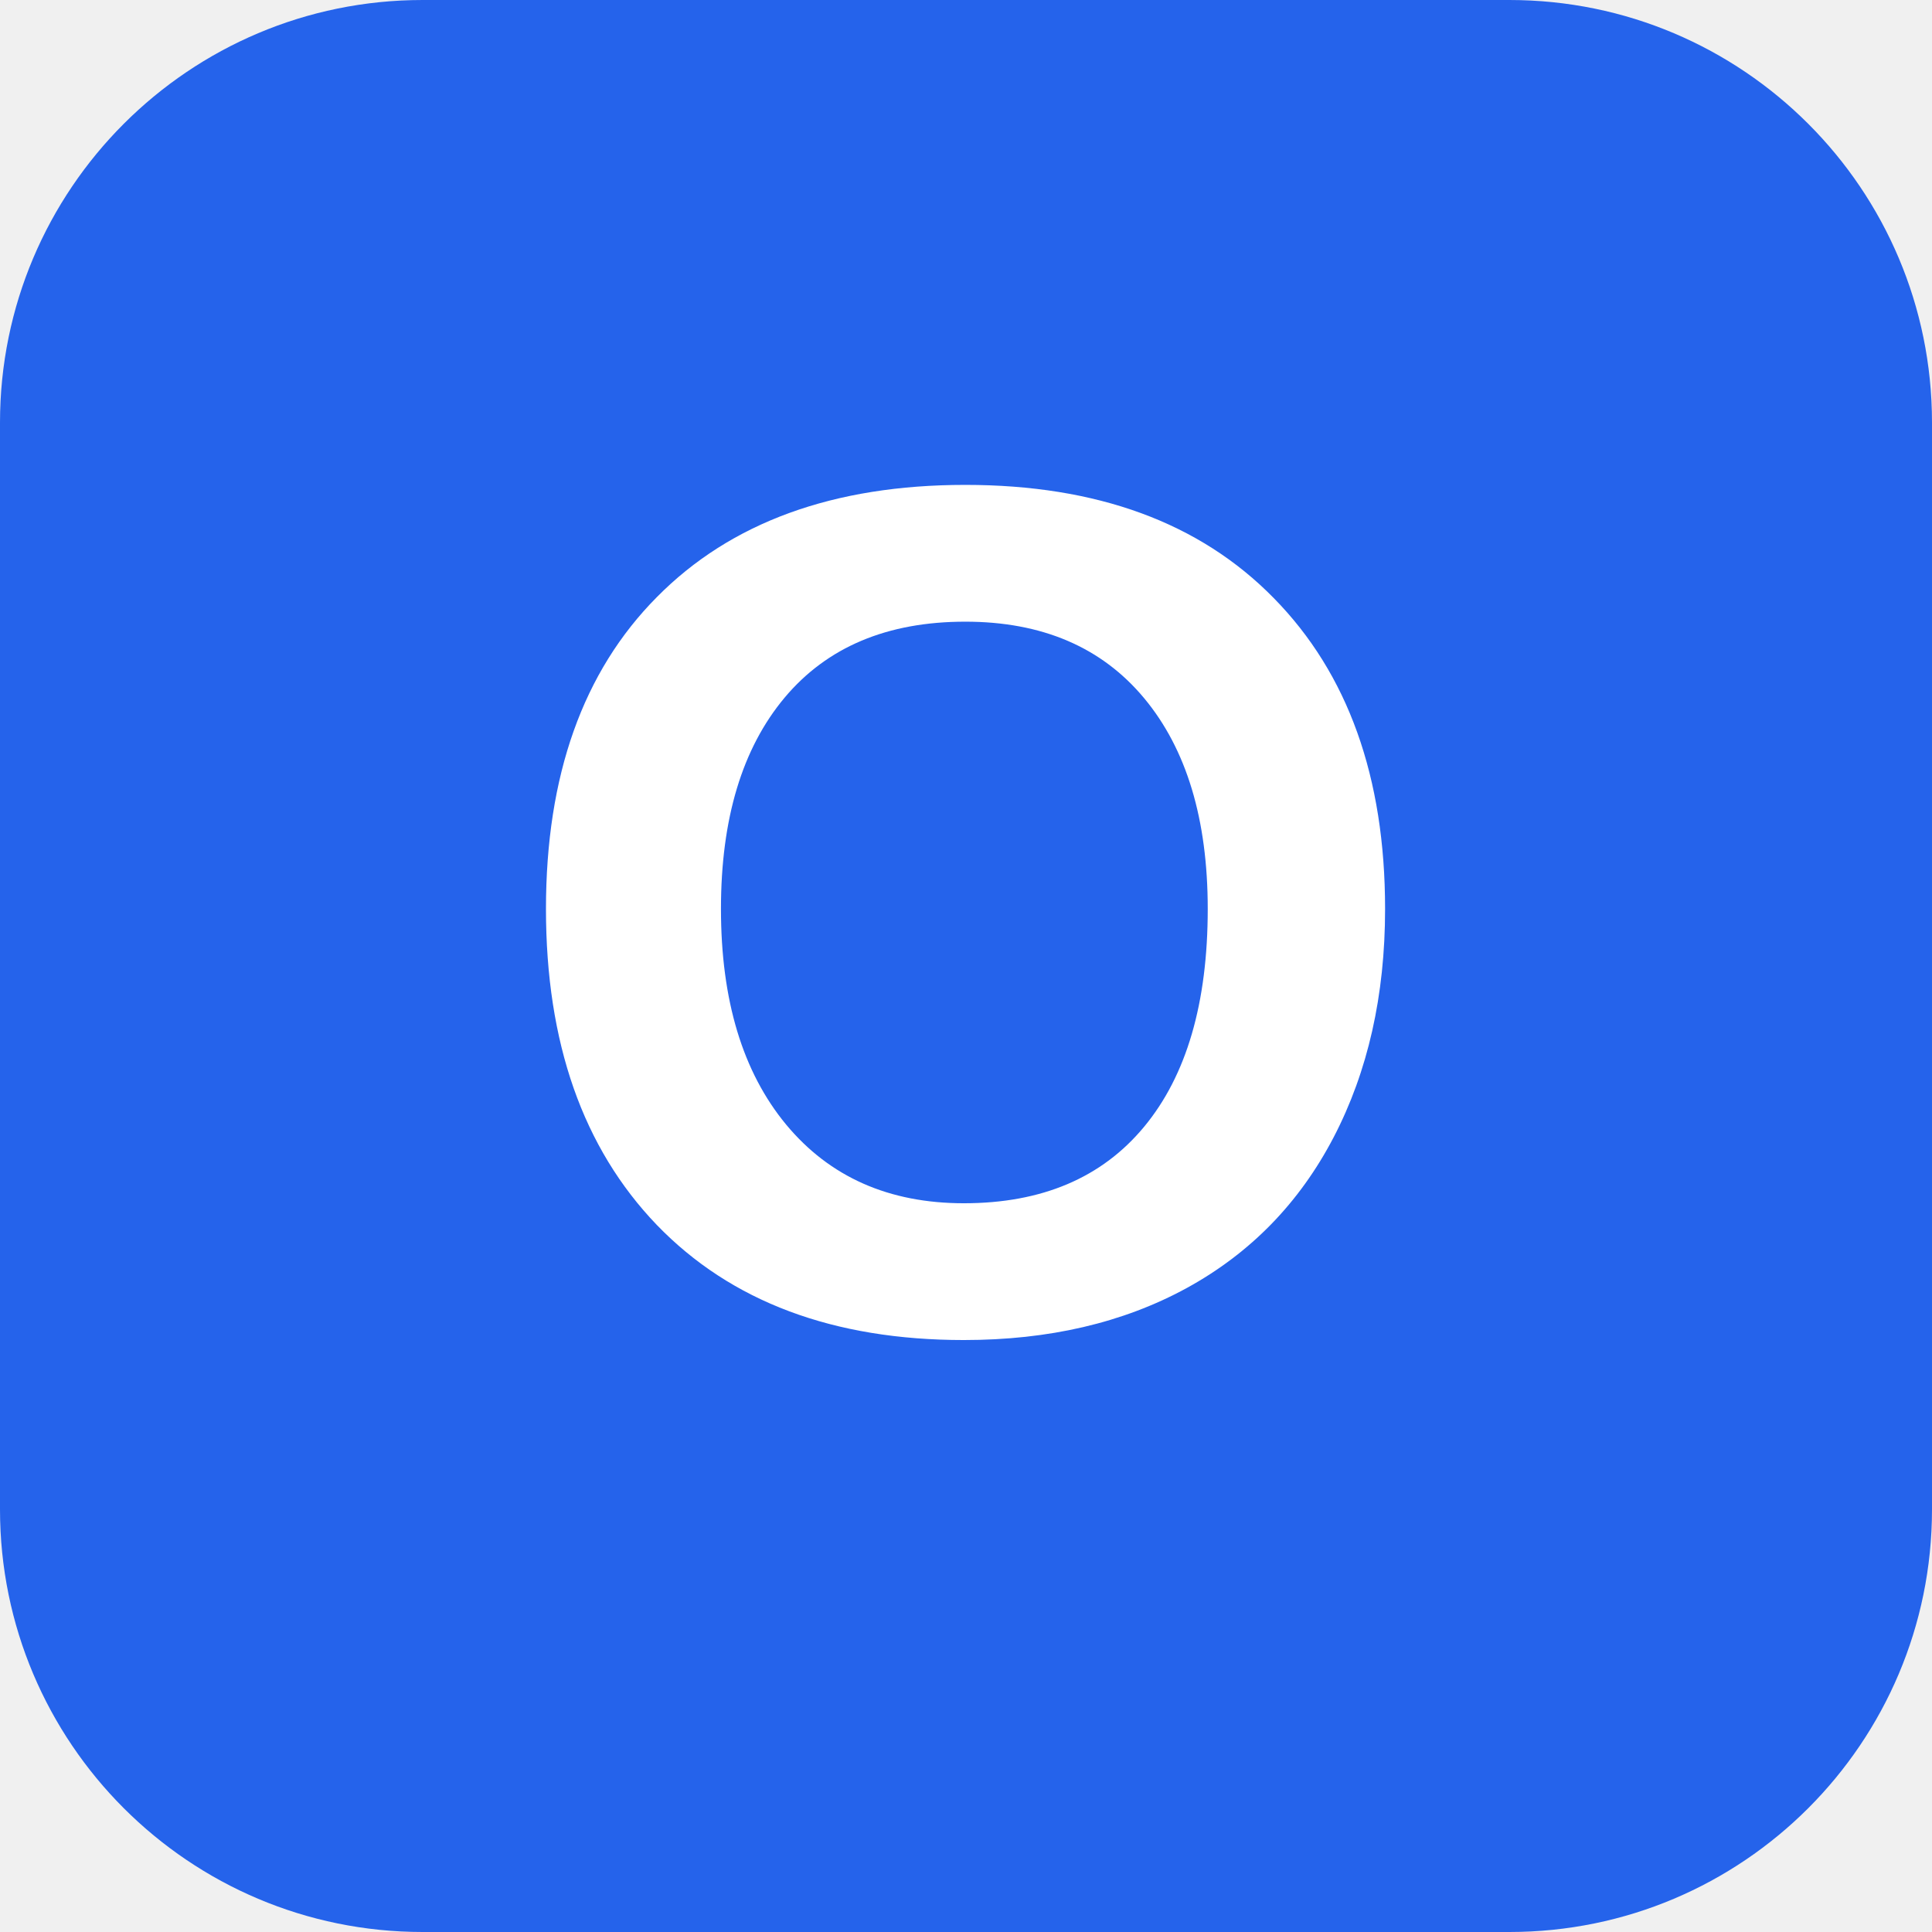
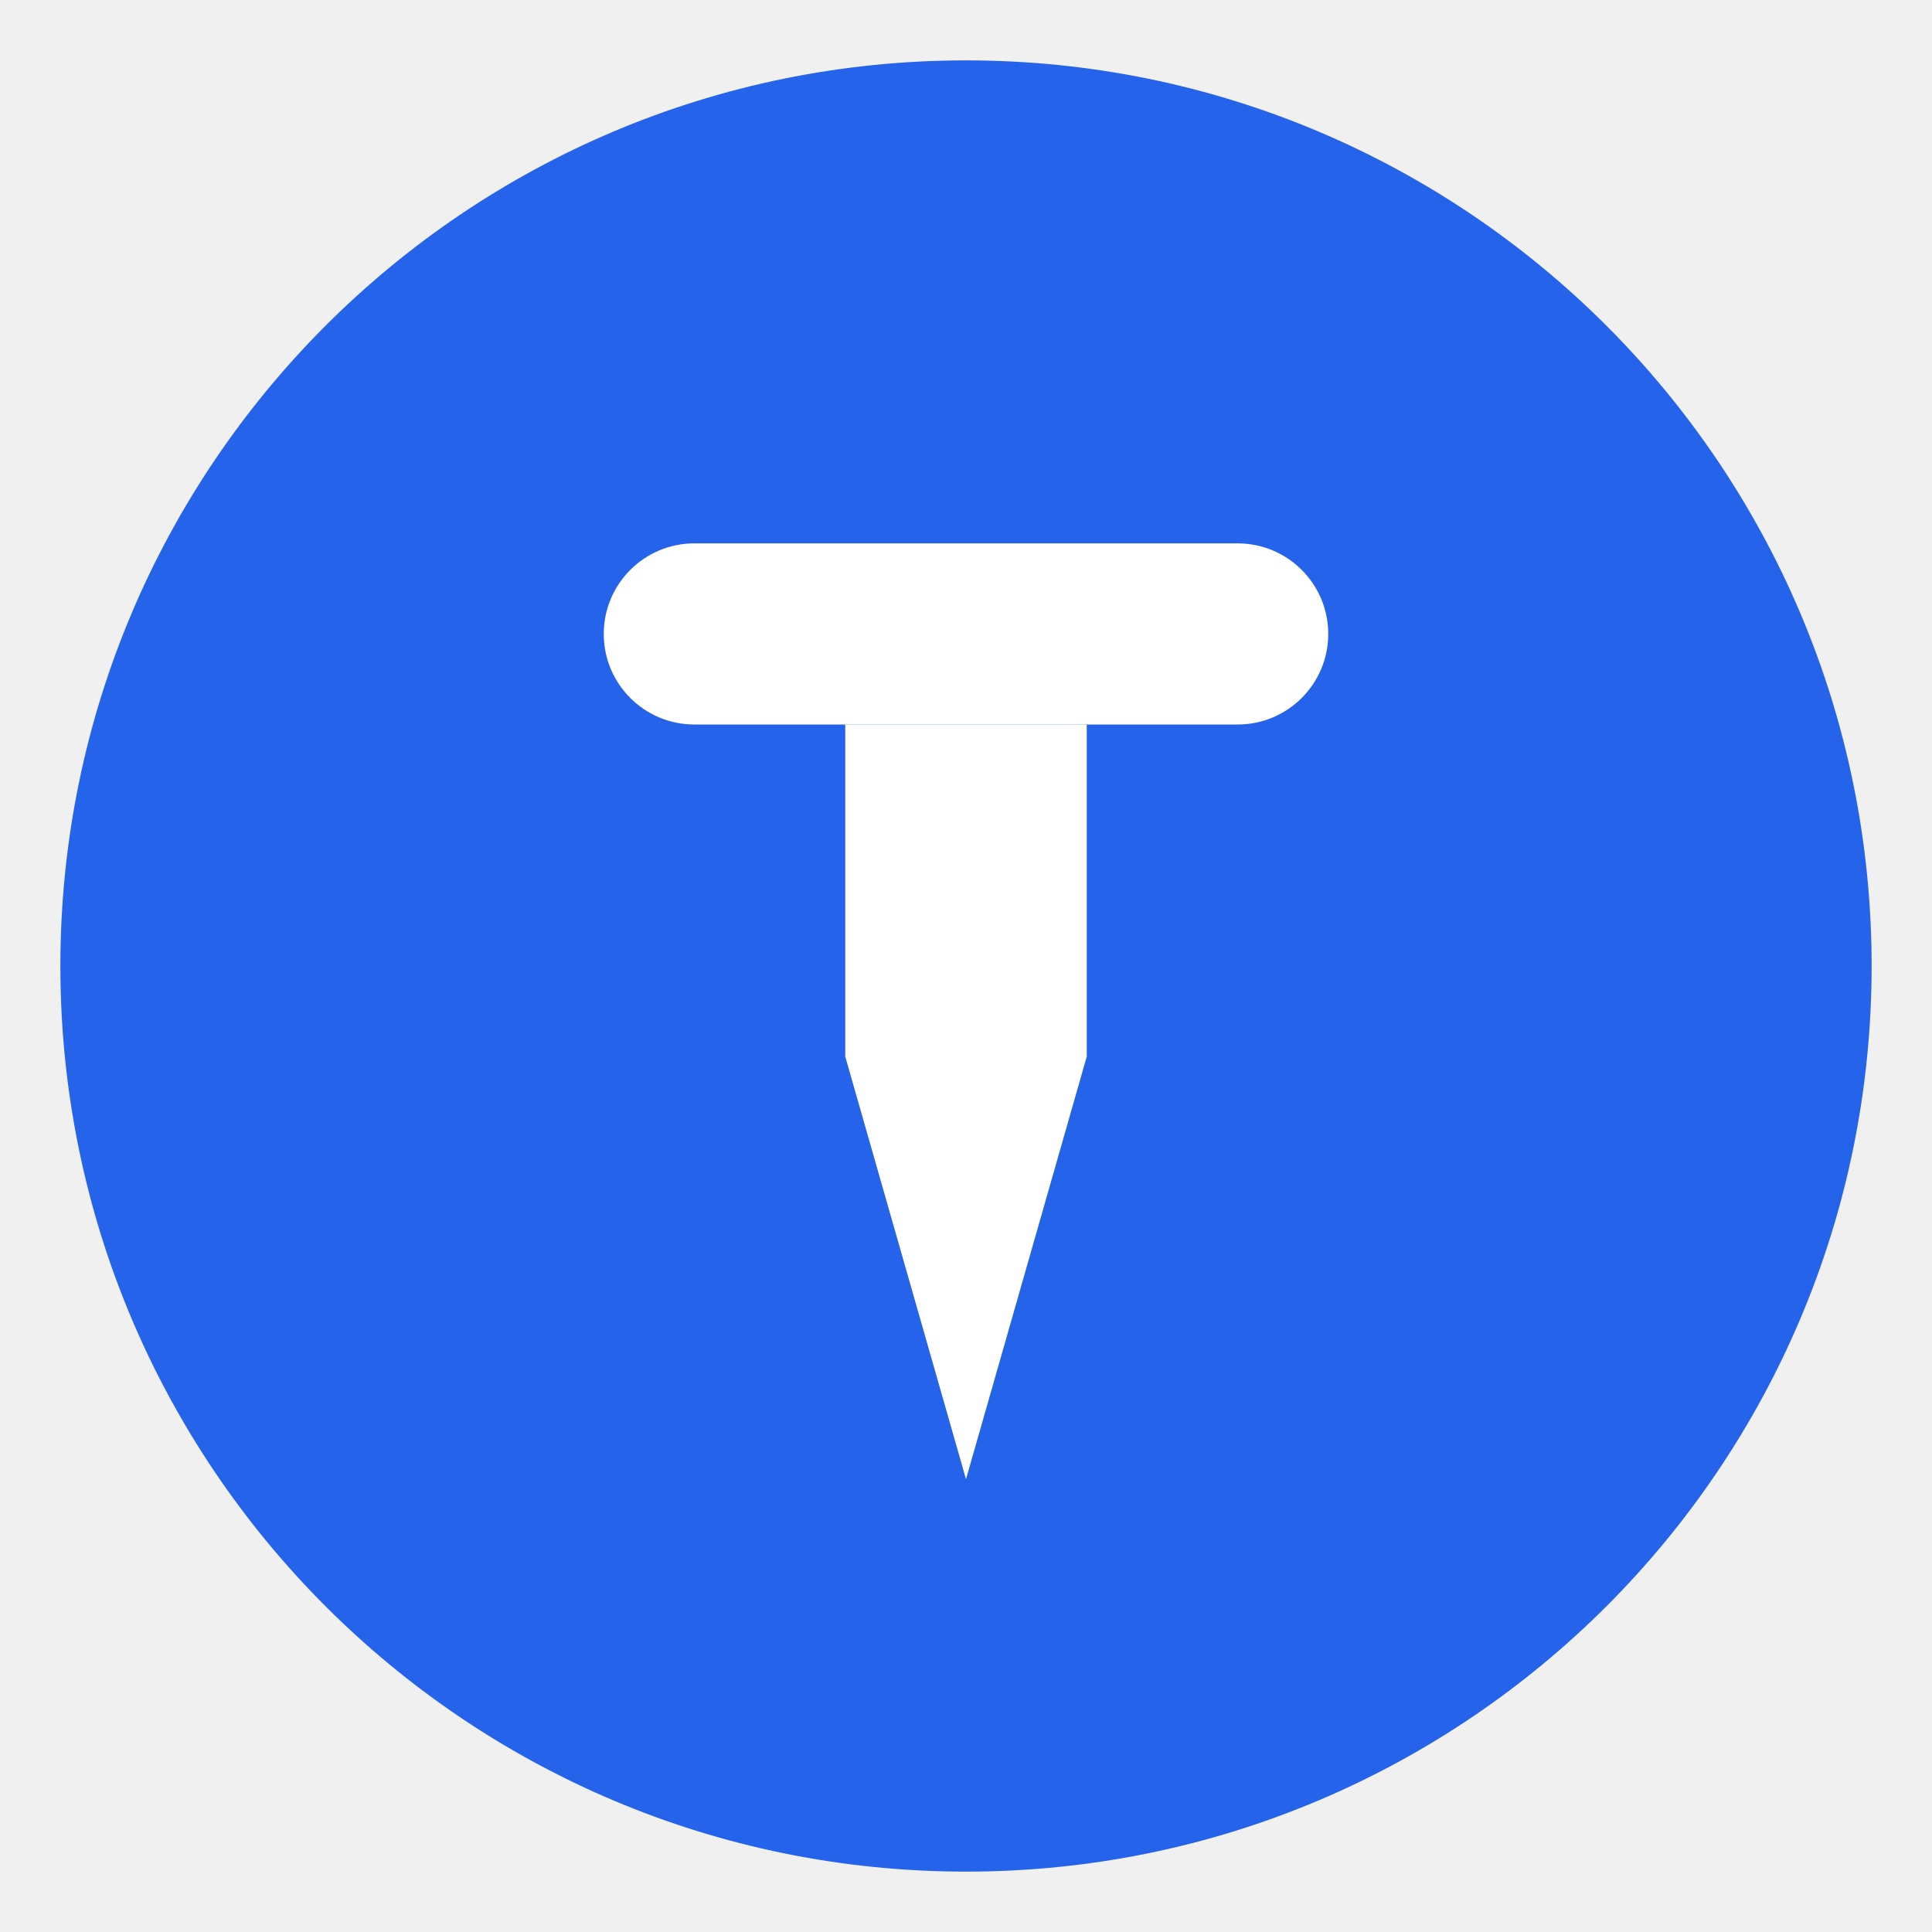
- <svg xmlns="http://www.w3.org/2000/svg" viewBox="0 0 64 64">
-   <rect width="64" height="64" rx="14" fill="#2563eb" />
-   <text x="32" y="44" text-anchor="middle" font-family="Arial,sans-serif" font-size="40" font-weight="bold" fill="#ffffff">O</text>
+ <svg xmlns="http://www.w3.org/2000/svg" width="32" height="32" viewBox="0 0 32 32" fill="none">
+   <circle cx="16" cy="16" r="15" fill="#2563EB" />
+   <path d="M10 10.5C10 9.672 10.672 9 11.5 9H20.5C21.328 9 22 9.672 22 10.5C22 11.328 21.328 12 20.5 12H11.5C10.672 12 10 11.328 10 10.5Z" fill="white" />
+   <path d="M14 12H18V17.5L16 24.5L14 17.5V12Z" fill="white" />
</svg>
